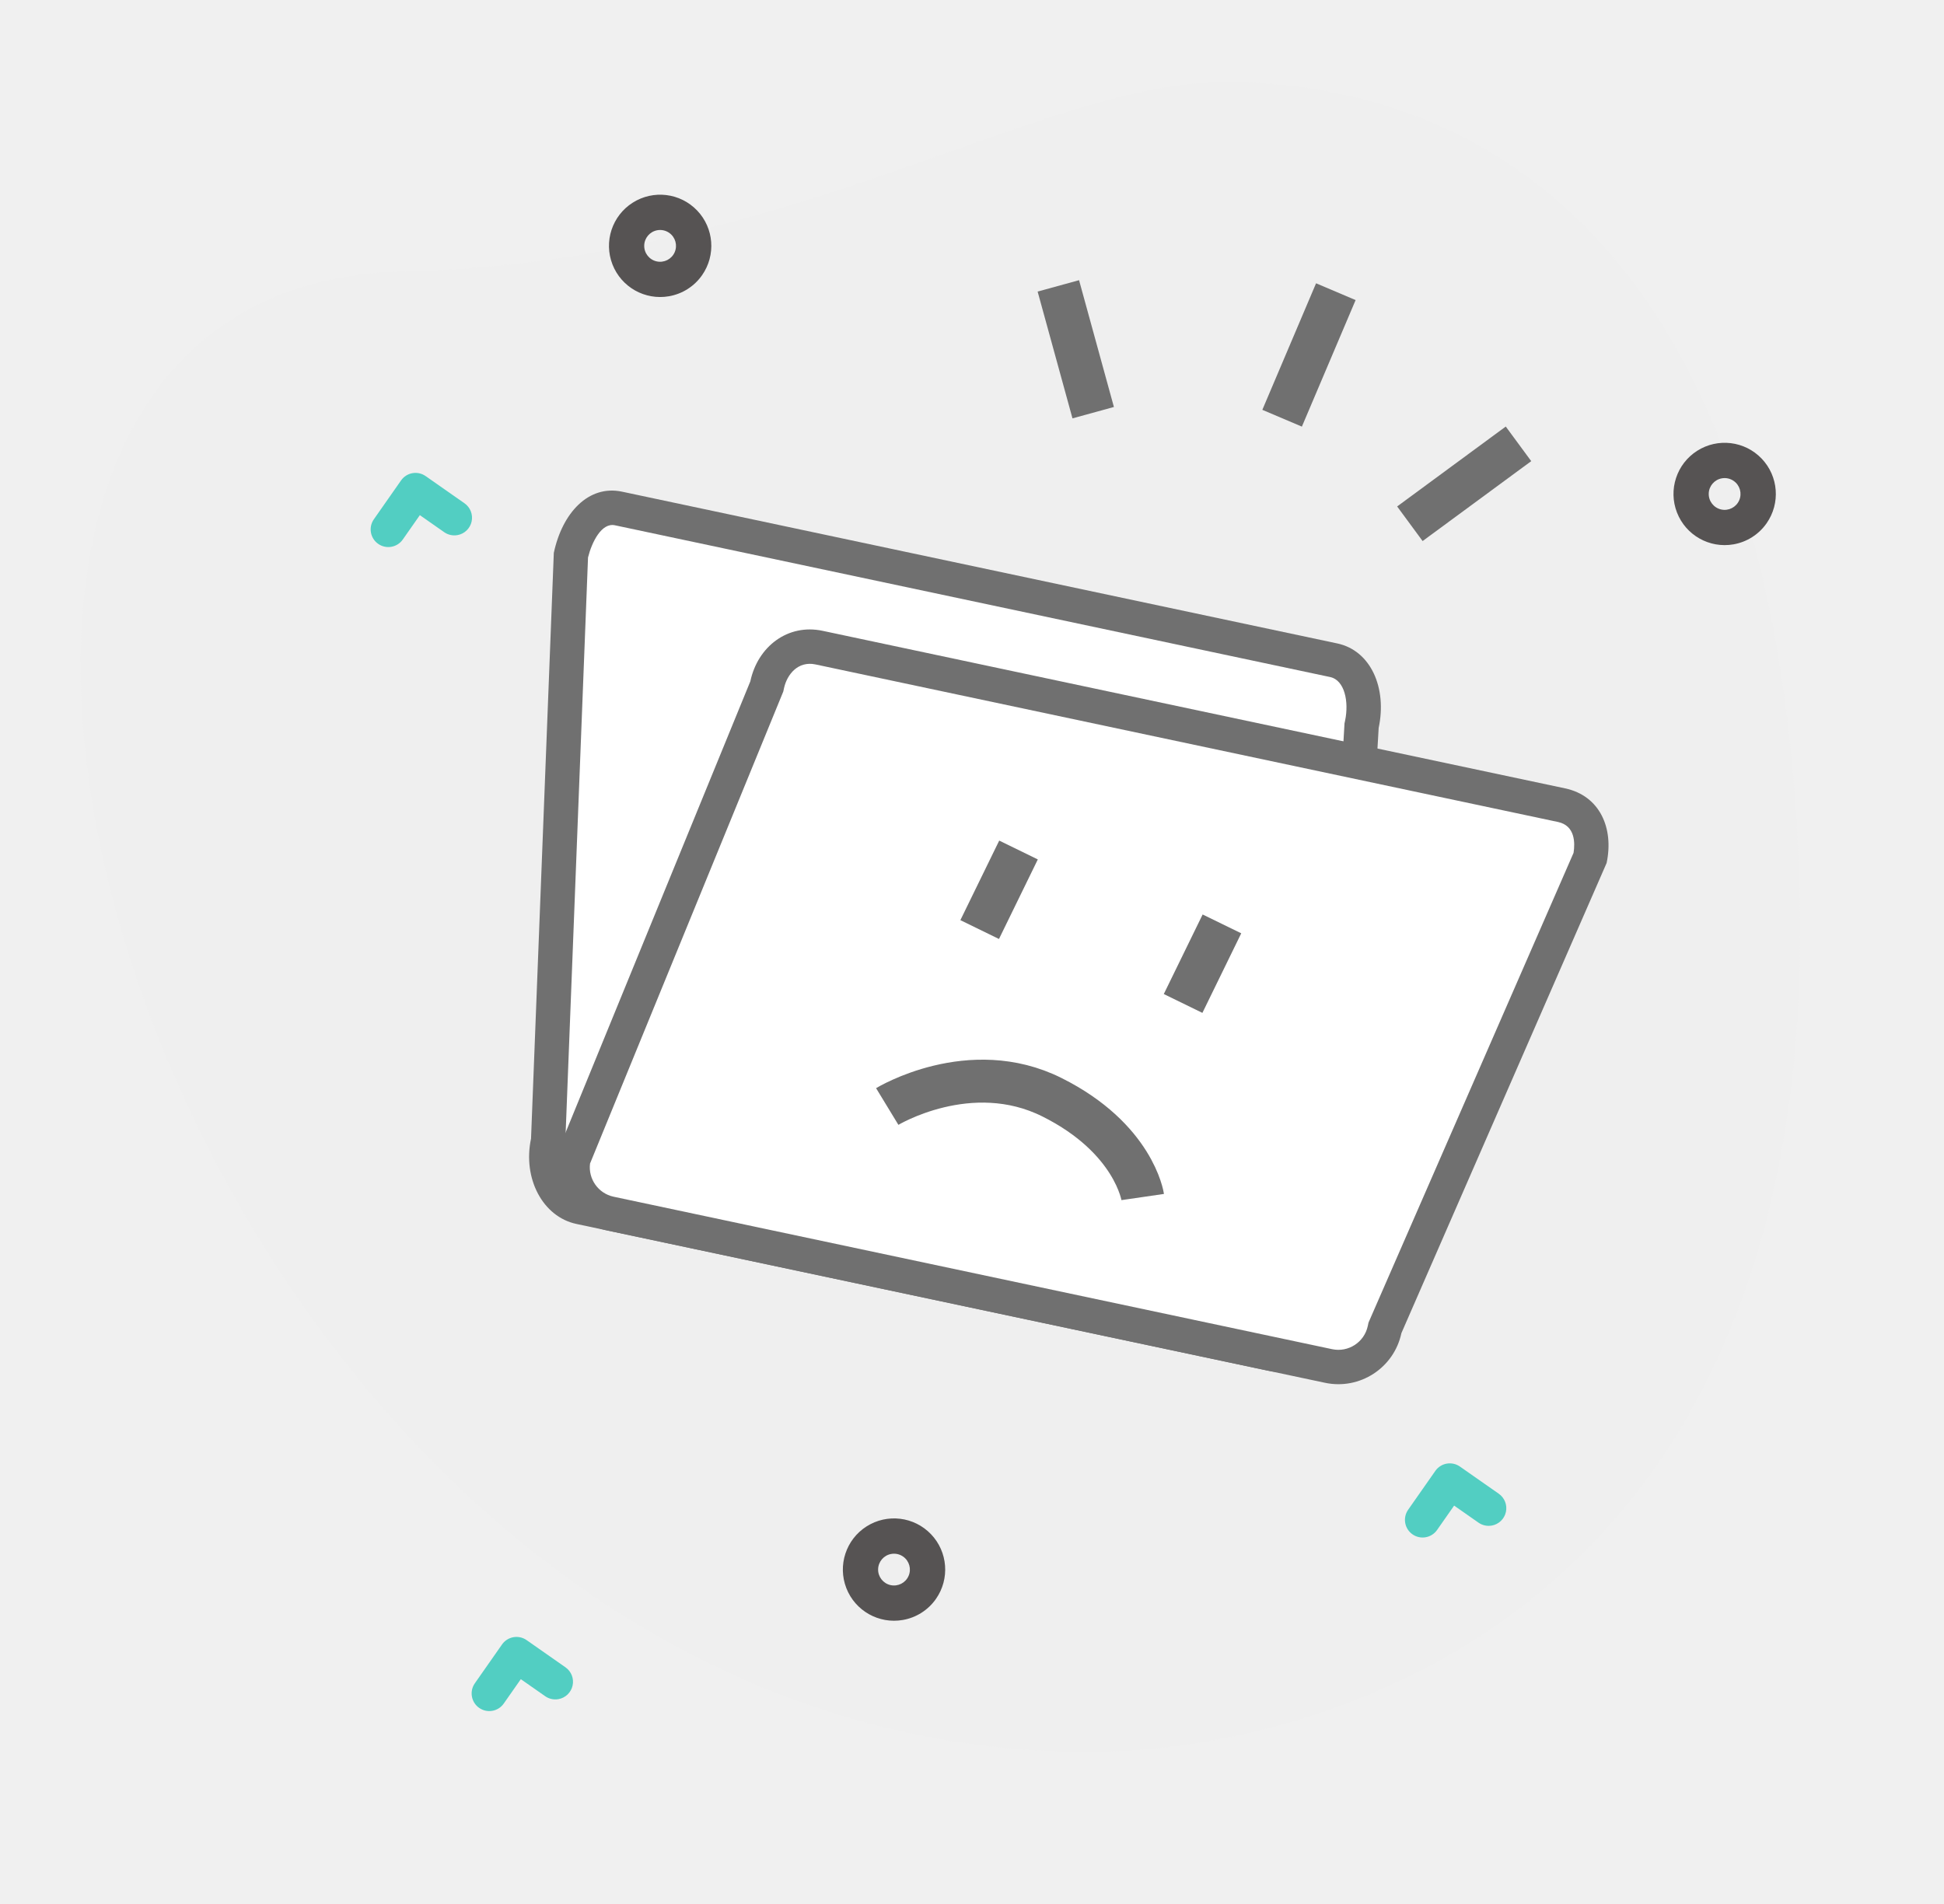
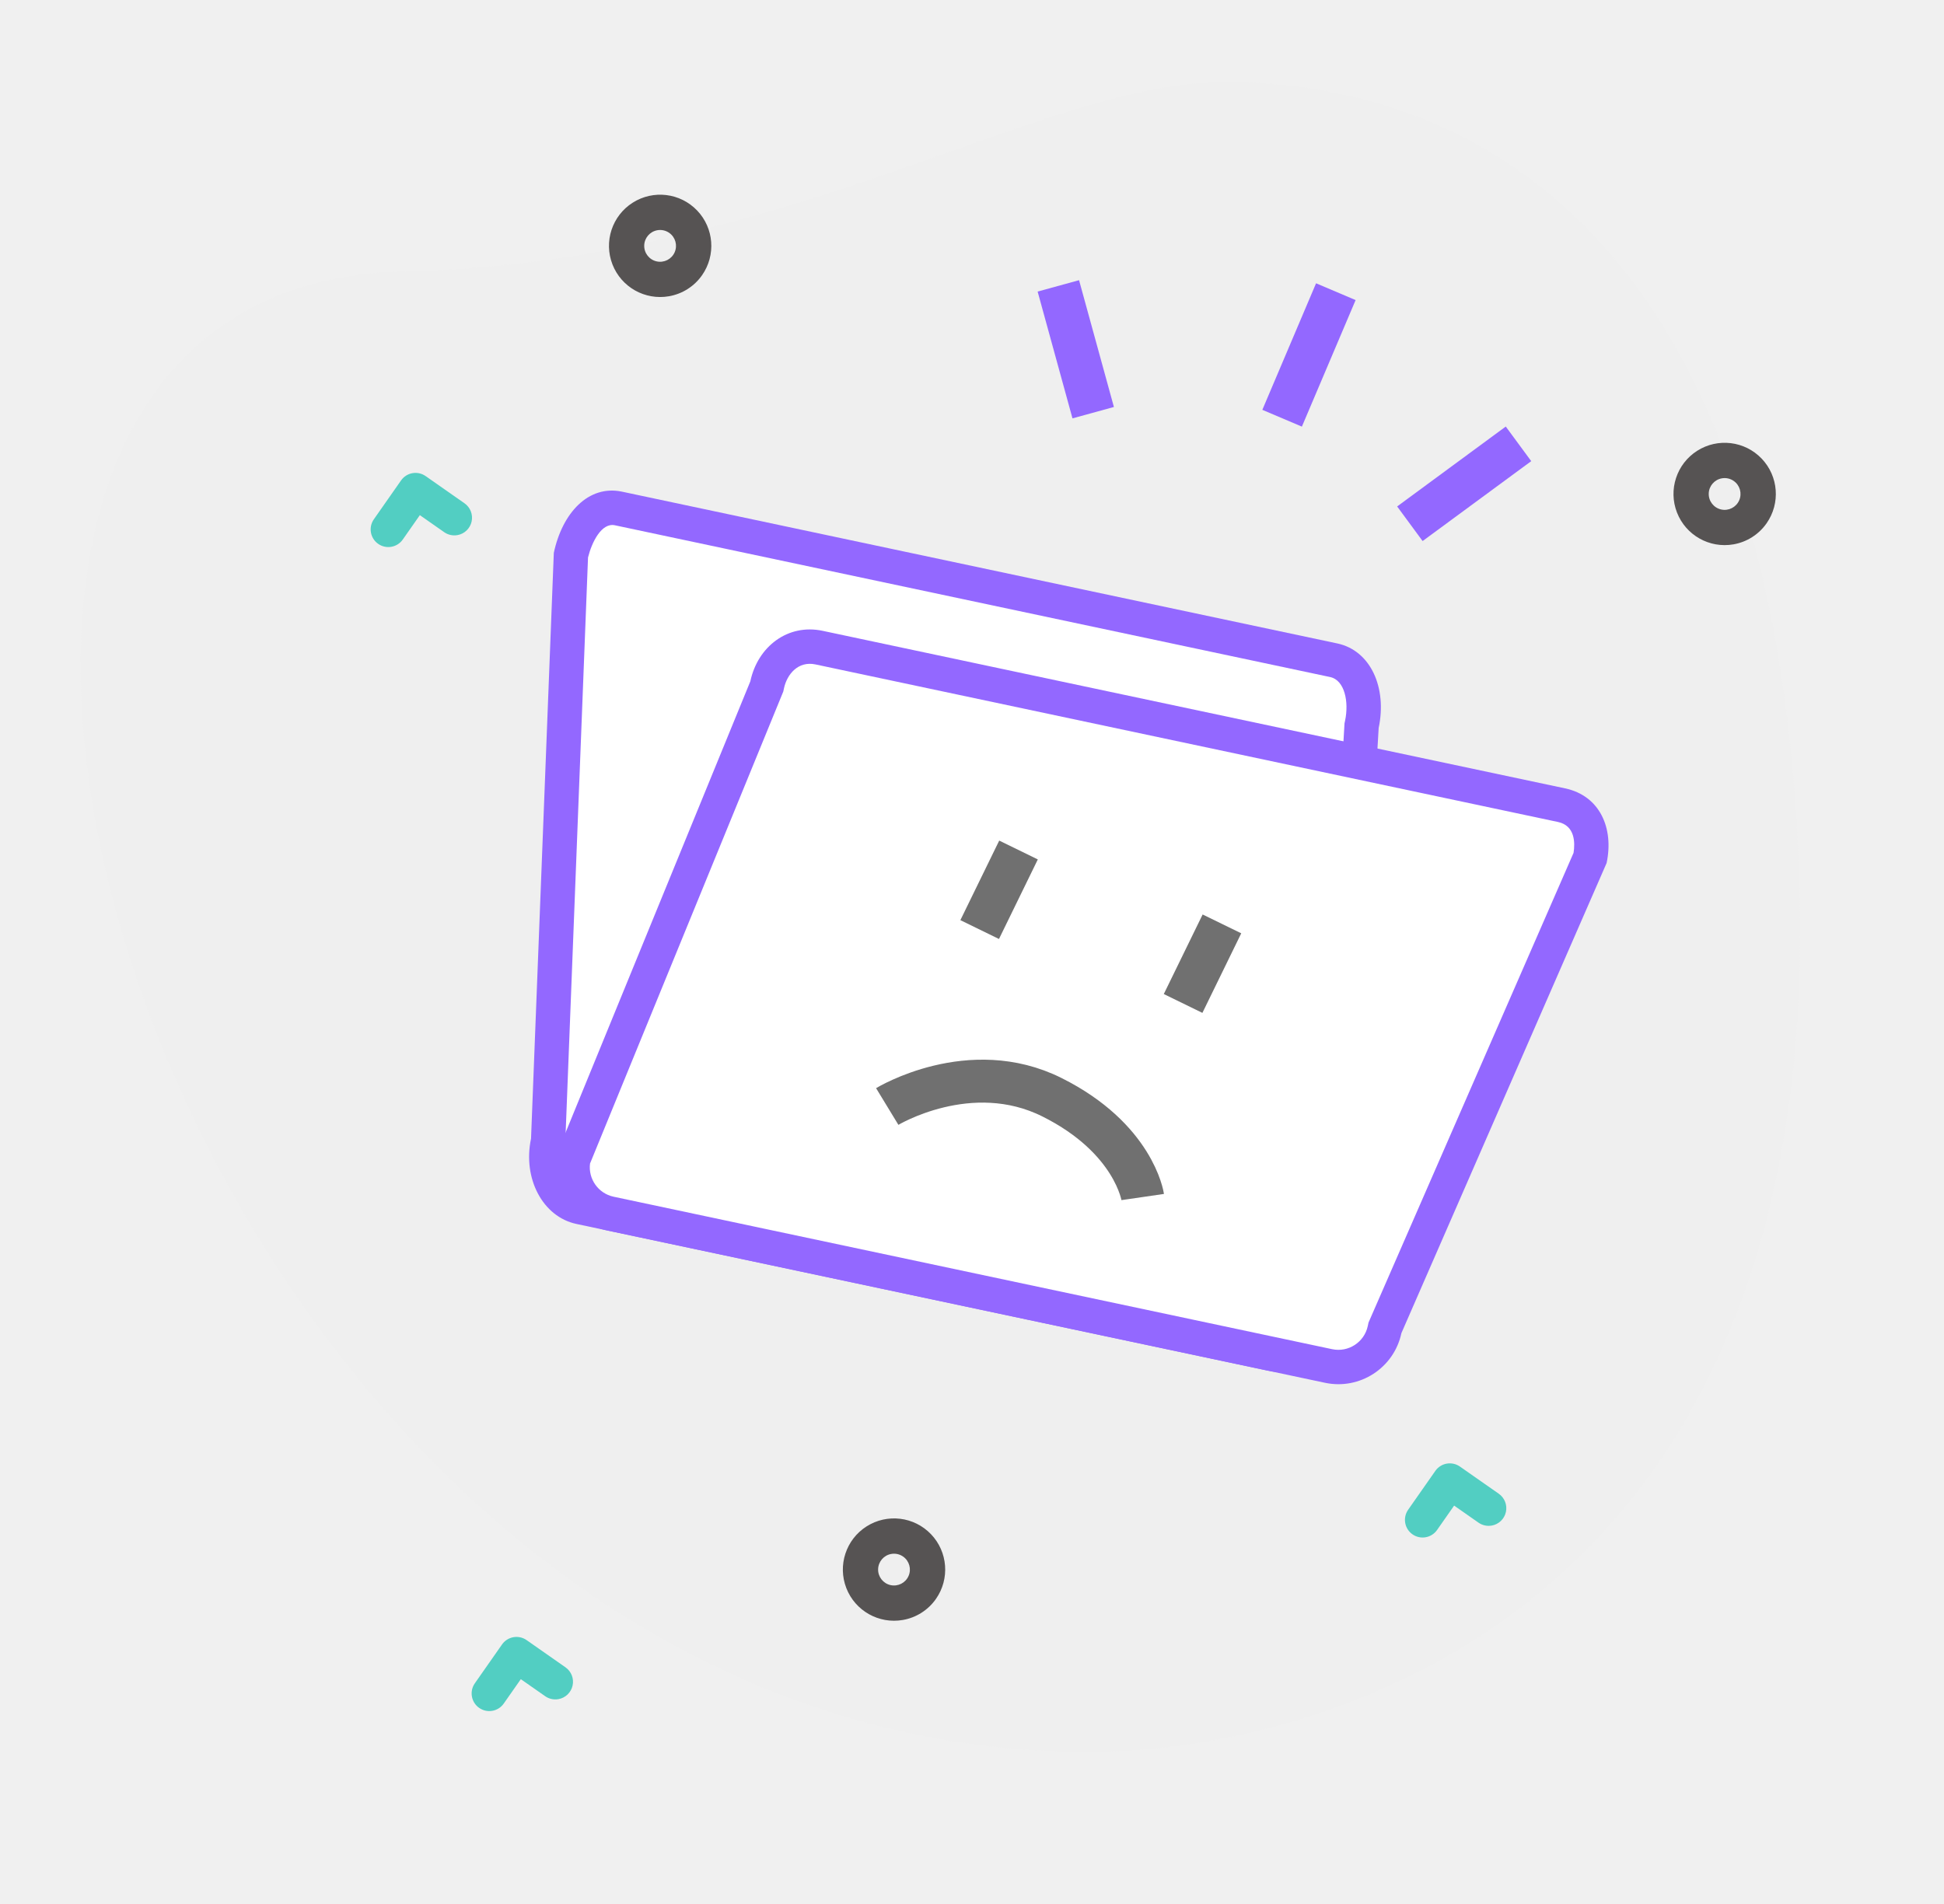
<svg xmlns="http://www.w3.org/2000/svg" width="452.693" height="443.368" viewBox="0 0 452.693 443.368">
  <g id="Grupo_41" data-name="Grupo 41" transform="translate(-506.948 -1035.853)">
    <g id="Grupo_39" data-name="Grupo 39" transform="matrix(0.985, -0.174, 0.174, 0.985, -207.089, 146.96)">
      <g id="sended-message" transform="translate(536.85 1066.5)">
        <path id="Trazado_27" data-name="Trazado 27" d="M92.9,11.382C179.606,24.66,245.234-5.57,287.112.928s126.477,40.967,100.76,209.92S240.315,386.3,194.221,379.237C-21.212,346.039-60.7-12.21,92.9,11.382Z" fill="#efefef" />
        <path id="Trazado_29" data-name="Trazado 29" d="M214.913,23.825a11.913,11.913,0,1,1,8.427-3.485A11.875,11.875,0,0,1,214.913,23.825Zm0-15.61A3.7,3.7,0,1,0,217.528,9.3,3.686,3.686,0,0,0,214.913,8.215Z" transform="translate(-62 4)" fill="#565353" />
        <path id="Trazado_36" data-name="Trazado 36" d="M214.913,23.825a11.913,11.913,0,1,1,8.427-3.485A11.875,11.875,0,0,1,214.913,23.825Zm0-15.61A3.7,3.7,0,1,0,217.528,9.3,3.686,3.686,0,0,0,214.913,8.215Z" transform="translate(172 104)" fill="#565353" />
        <path id="Trazado_30" data-name="Trazado 30" d="M152.913,340.825a11.913,11.913,0,1,1,8.428-3.485A11.879,11.879,0,0,1,152.913,340.825Zm0-15.61a3.7,3.7,0,1,0,2.616,1.082A3.685,3.685,0,0,0,152.913,325.215Z" fill="#565353" />
        <path id="Trazado_31" data-name="Trazado 31" d="M160.727,57.027a4.1,4.1,0,0,1-2.906-1.2l-4.9-4.9-4.9,4.9a4.109,4.109,0,0,1-5.811-5.812l7.809-7.809a4.109,4.109,0,0,1,5.811,0l7.808,7.809a4.109,4.109,0,0,1-2.9,7.015Z" transform="translate(-66 17)" fill="#52cec2" />
        <path id="Trazado_32" data-name="Trazado 32" d="M291.727,343.027a4.1,4.1,0,0,1-2.906-1.2l-4.9-4.9-4.9,4.9a4.109,4.109,0,0,1-5.811-5.812l7.809-7.809a4.11,4.11,0,0,1,5.811,0l7.808,7.809a4.109,4.109,0,0,1-2.9,7.015Z" fill="#52cec2" />
        <path id="Trazado_33" data-name="Trazado 33" d="M70.727,345.027a4.1,4.1,0,0,1-2.906-1.2l-4.9-4.9-4.9,4.9a4.109,4.109,0,1,1-5.811-5.812l7.809-7.809a4.11,4.11,0,0,1,5.811,0l7.809,7.809a4.109,4.109,0,0,1-2.906,7.015Z" fill="#52cec2" />
        <g id="Grupo_40" data-name="Grupo 40" transform="translate(-23.828 -169.813) rotate(22)">
          <g id="Trazado_34" data-name="Trazado 34" transform="translate(440.83 332.822) rotate(180)" fill="#fff">
            <path d="M 204.172 165 L 33.953 165 C 30.716 165 28.595 163.109 27.385 161.523 C 25.486 159.034 24.441 155.565 24.441 151.755 L 24.441 151.453 L 24.395 151.154 L 4.002 16.958 C 4.032 15.189 4.335 13.478 4.906 11.869 C 5.474 10.266 6.279 8.837 7.298 7.62 C 9.254 5.286 11.794 4 14.45 4 L 179.175 4 C 181.831 4 184.37 5.286 186.326 7.62 C 187.346 8.837 188.151 10.266 188.719 11.869 C 189.32 13.564 189.625 15.373 189.625 17.245 L 189.625 17.586 L 189.682 17.923 L 212.75 152.084 C 212.7 155.921 211.785 159.319 210.159 161.682 C 208.644 163.884 206.63 165 204.172 165 Z" stroke="none" />
-             <path d="M 204.172 161 C 207.35 161 208.613 156.055 208.741 152.374 L 185.74 18.601 L 185.625 17.928 L 185.625 17.245 C 185.625 12.32 182.611 8 179.175 8 L 14.45 8 C 11.137 8 8.217 12.015 8.012 16.717 L 28.35 150.553 L 28.441 151.151 L 28.441 151.755 C 28.441 156.3 30.503 161 33.953 161 L 204.172 161 M 204.172 169 L 33.953 169 C 25.973 169 20.441 161.279 20.441 151.755 L 1.227678603754612e-05 17.245 C 1.227678603754612e-05 7.721 6.469 7.62939453125e-06 14.45 7.62939453125e-06 L 179.175 7.62939453125e-06 C 187.155 7.62939453125e-06 193.625 7.721 193.625 17.245 L 216.752 151.755 C 216.752 161.279 212.152 169 204.172 169 Z" stroke="none" fill="#707070" />
+             <path d="M 204.172 161 C 207.35 161 208.613 156.055 208.741 152.374 L 185.74 18.601 L 185.625 17.928 L 185.625 17.245 C 185.625 12.32 182.611 8 179.175 8 L 14.45 8 C 11.137 8 8.217 12.015 8.012 16.717 L 28.35 150.553 L 28.441 151.151 L 28.441 151.755 C 28.441 156.3 30.503 161 33.953 161 L 204.172 161 M 204.172 169 L 33.953 169 C 25.973 169 20.441 161.279 20.441 151.755 L 1.227678603754612e-05 17.245 C 1.227678603754612e-05 7.721 6.469 7.62939453125e-06 14.45 7.62939453125e-06 L 179.175 7.62939453125e-06 C 187.155 7.62939453125e-06 193.625 7.721 193.625 17.245 L 216.752 151.755 C 216.752 161.279 212.152 169 204.172 169 Z" stroke="none" fill="#9368ff" />
          </g>
          <g id="Trazado_35" data-name="Trazado 35" transform="translate(478.83 332.822) rotate(180)" fill="#fff">
            <path d="M 189.762 143 L 13.059 143 C 10.314 143 8.112 142.014 6.514 140.068 C 4.958 138.173 4.073 135.456 4.004 132.385 L 27.927 15.804 L 28.008 15.406 L 28.008 15 C 28.008 12.062 29.152 9.299 31.23 7.222 C 33.308 5.144 36.07 4 39.008 4 L 210.008 4 C 212.947 4 215.709 5.144 217.786 7.222 C 219.785 9.221 220.92 11.854 221.003 14.667 L 199.853 131.286 L 199.789 131.64 L 199.789 132 C 199.789 135.074 198.772 137.885 196.924 139.914 C 195.086 141.933 192.609 143 189.762 143 Z" stroke="none" />
-             <path d="M 189.762 139 C 193.903 139 195.789 135.371 195.789 132 L 195.789 131.28 L 195.917 130.572 L 216.984 14.414 C 216.686 10.827 213.671 8 210.008 8 L 39.008 8 C 35.148 8 32.008 11.14 32.008 15 L 32.008 15.812 L 31.845 16.608 L 8.019 132.72 C 8.142 135.049 8.957 139 13.059 139 L 189.762 139 M 189.762 147 L 13.059 147 C 4.775 147 7.533481948485132e-06 140.284 7.533481948485132e-06 132 L 24.008 15 C 24.008 6.716 30.724 7.62939453125e-06 39.008 7.62939453125e-06 L 210.008 7.62939453125e-06 C 218.293 7.62939453125e-06 225.008 6.716 225.008 15 L 203.789 132 C 203.789 140.284 198.046 147 189.762 147 Z" stroke="none" fill="#707070" />
+             <path d="M 189.762 139 C 193.903 139 195.789 135.371 195.789 132 L 195.789 131.28 L 195.917 130.572 L 216.984 14.414 C 216.686 10.827 213.671 8 210.008 8 L 39.008 8 C 35.148 8 32.008 11.14 32.008 15 L 32.008 15.812 L 31.845 16.608 L 8.019 132.72 C 8.142 135.049 8.957 139 13.059 139 L 189.762 139 M 189.762 147 L 13.059 147 C 4.775 147 7.533481948485132e-06 140.284 7.533481948485132e-06 132 L 24.008 15 C 24.008 6.716 30.724 7.62939453125e-06 39.008 7.62939453125e-06 L 210.008 7.62939453125e-06 C 218.293 7.62939453125e-06 225.008 6.716 225.008 15 L 203.789 132 C 203.789 140.284 198.046 147 189.762 147 Z" stroke="none" fill="#9368ff" />
          </g>
          <path id="Trazado_37" data-name="Trazado 37" d="M0,0S4.783,12.951,25.467,18.34,62.556,8.271,62.556,8.271" transform="translate(389.33 299.322) rotate(180)" fill="none" stroke="#707070" stroke-width="10" />
          <line id="Línea_16" data-name="Línea 16" y1="20" x2="5" transform="translate(394.169 253.279) rotate(180)" fill="none" stroke="#707070" stroke-width="10" />
          <line id="Línea_17" data-name="Línea 17" y1="20" x2="5" transform="translate(344.271 246.28) rotate(180)" fill="none" stroke="#707070" stroke-width="10" />
        </g>
      </g>
    </g>
-     <line id="Línea_18" data-name="Línea 18" y1="27" x2="16" transform="matrix(-0.921, -0.391, 0.391, -0.921, 849.998, 1164.095)" fill="none" stroke="#707070" stroke-width="10" />
-     <line id="Línea_19" data-name="Línea 19" y1="32" transform="matrix(-0.921, -0.391, 0.391, -0.921, 805.509, 1133.261)" fill="none" stroke="#707070" stroke-width="10" />
-     <line id="Línea_20" data-name="Línea 20" x1="19" y1="24" transform="matrix(-0.921, -0.391, 0.391, -0.921, 761.517, 1131.969)" fill="none" stroke="#707070" stroke-width="10" />
+     <line id="Línea_18" data-name="Línea 18" y1="27" x2="16" transform="matrix(-0.921, -0.391, 0.391, -0.921, 849.998, 1164.095)" fill="none" stroke="#9368ff" stroke-width="10" />
+     <line id="Línea_19" data-name="Línea 19" y1="32" transform="matrix(-0.921, -0.391, 0.391, -0.921, 805.509, 1133.261)" fill="none" stroke="#9368ff" stroke-width="10" />
+     <line id="Línea_20" data-name="Línea 20" x1="19" y1="24" transform="matrix(-0.921, -0.391, 0.391, -0.921, 761.517, 1131.969)" fill="none" stroke="#9368ff" stroke-width="10" />
  </g>
</svg>
